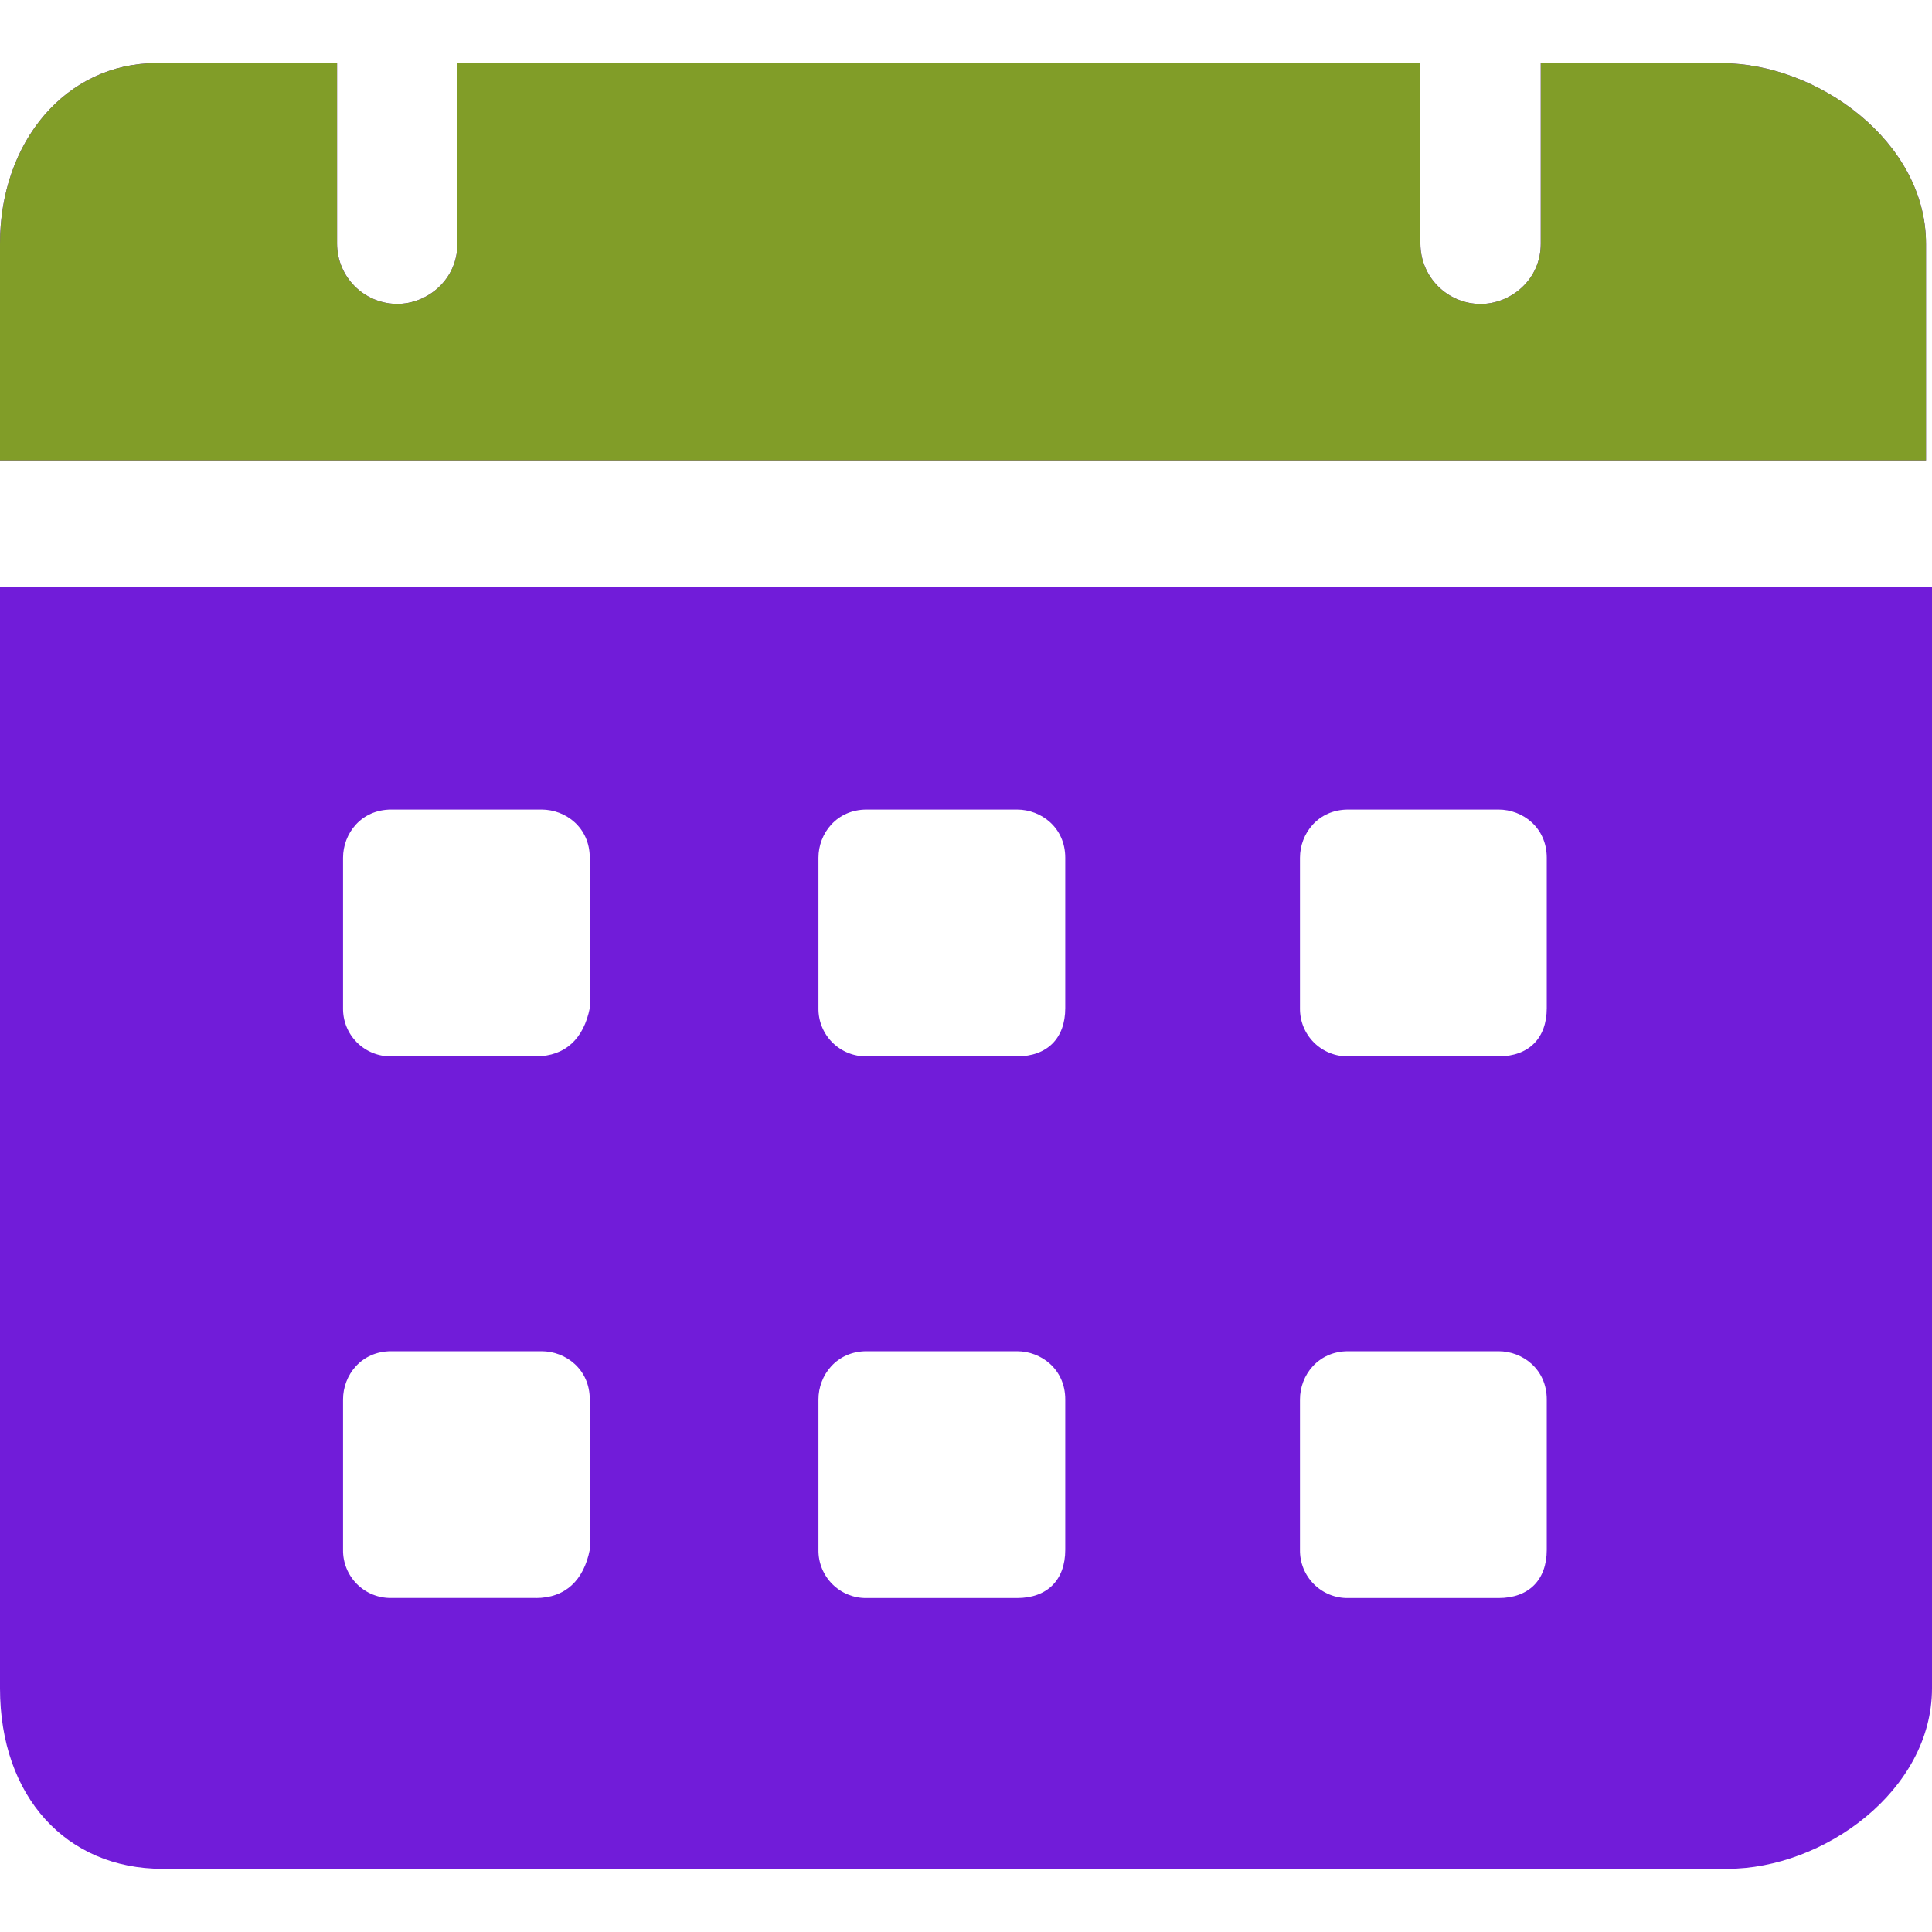
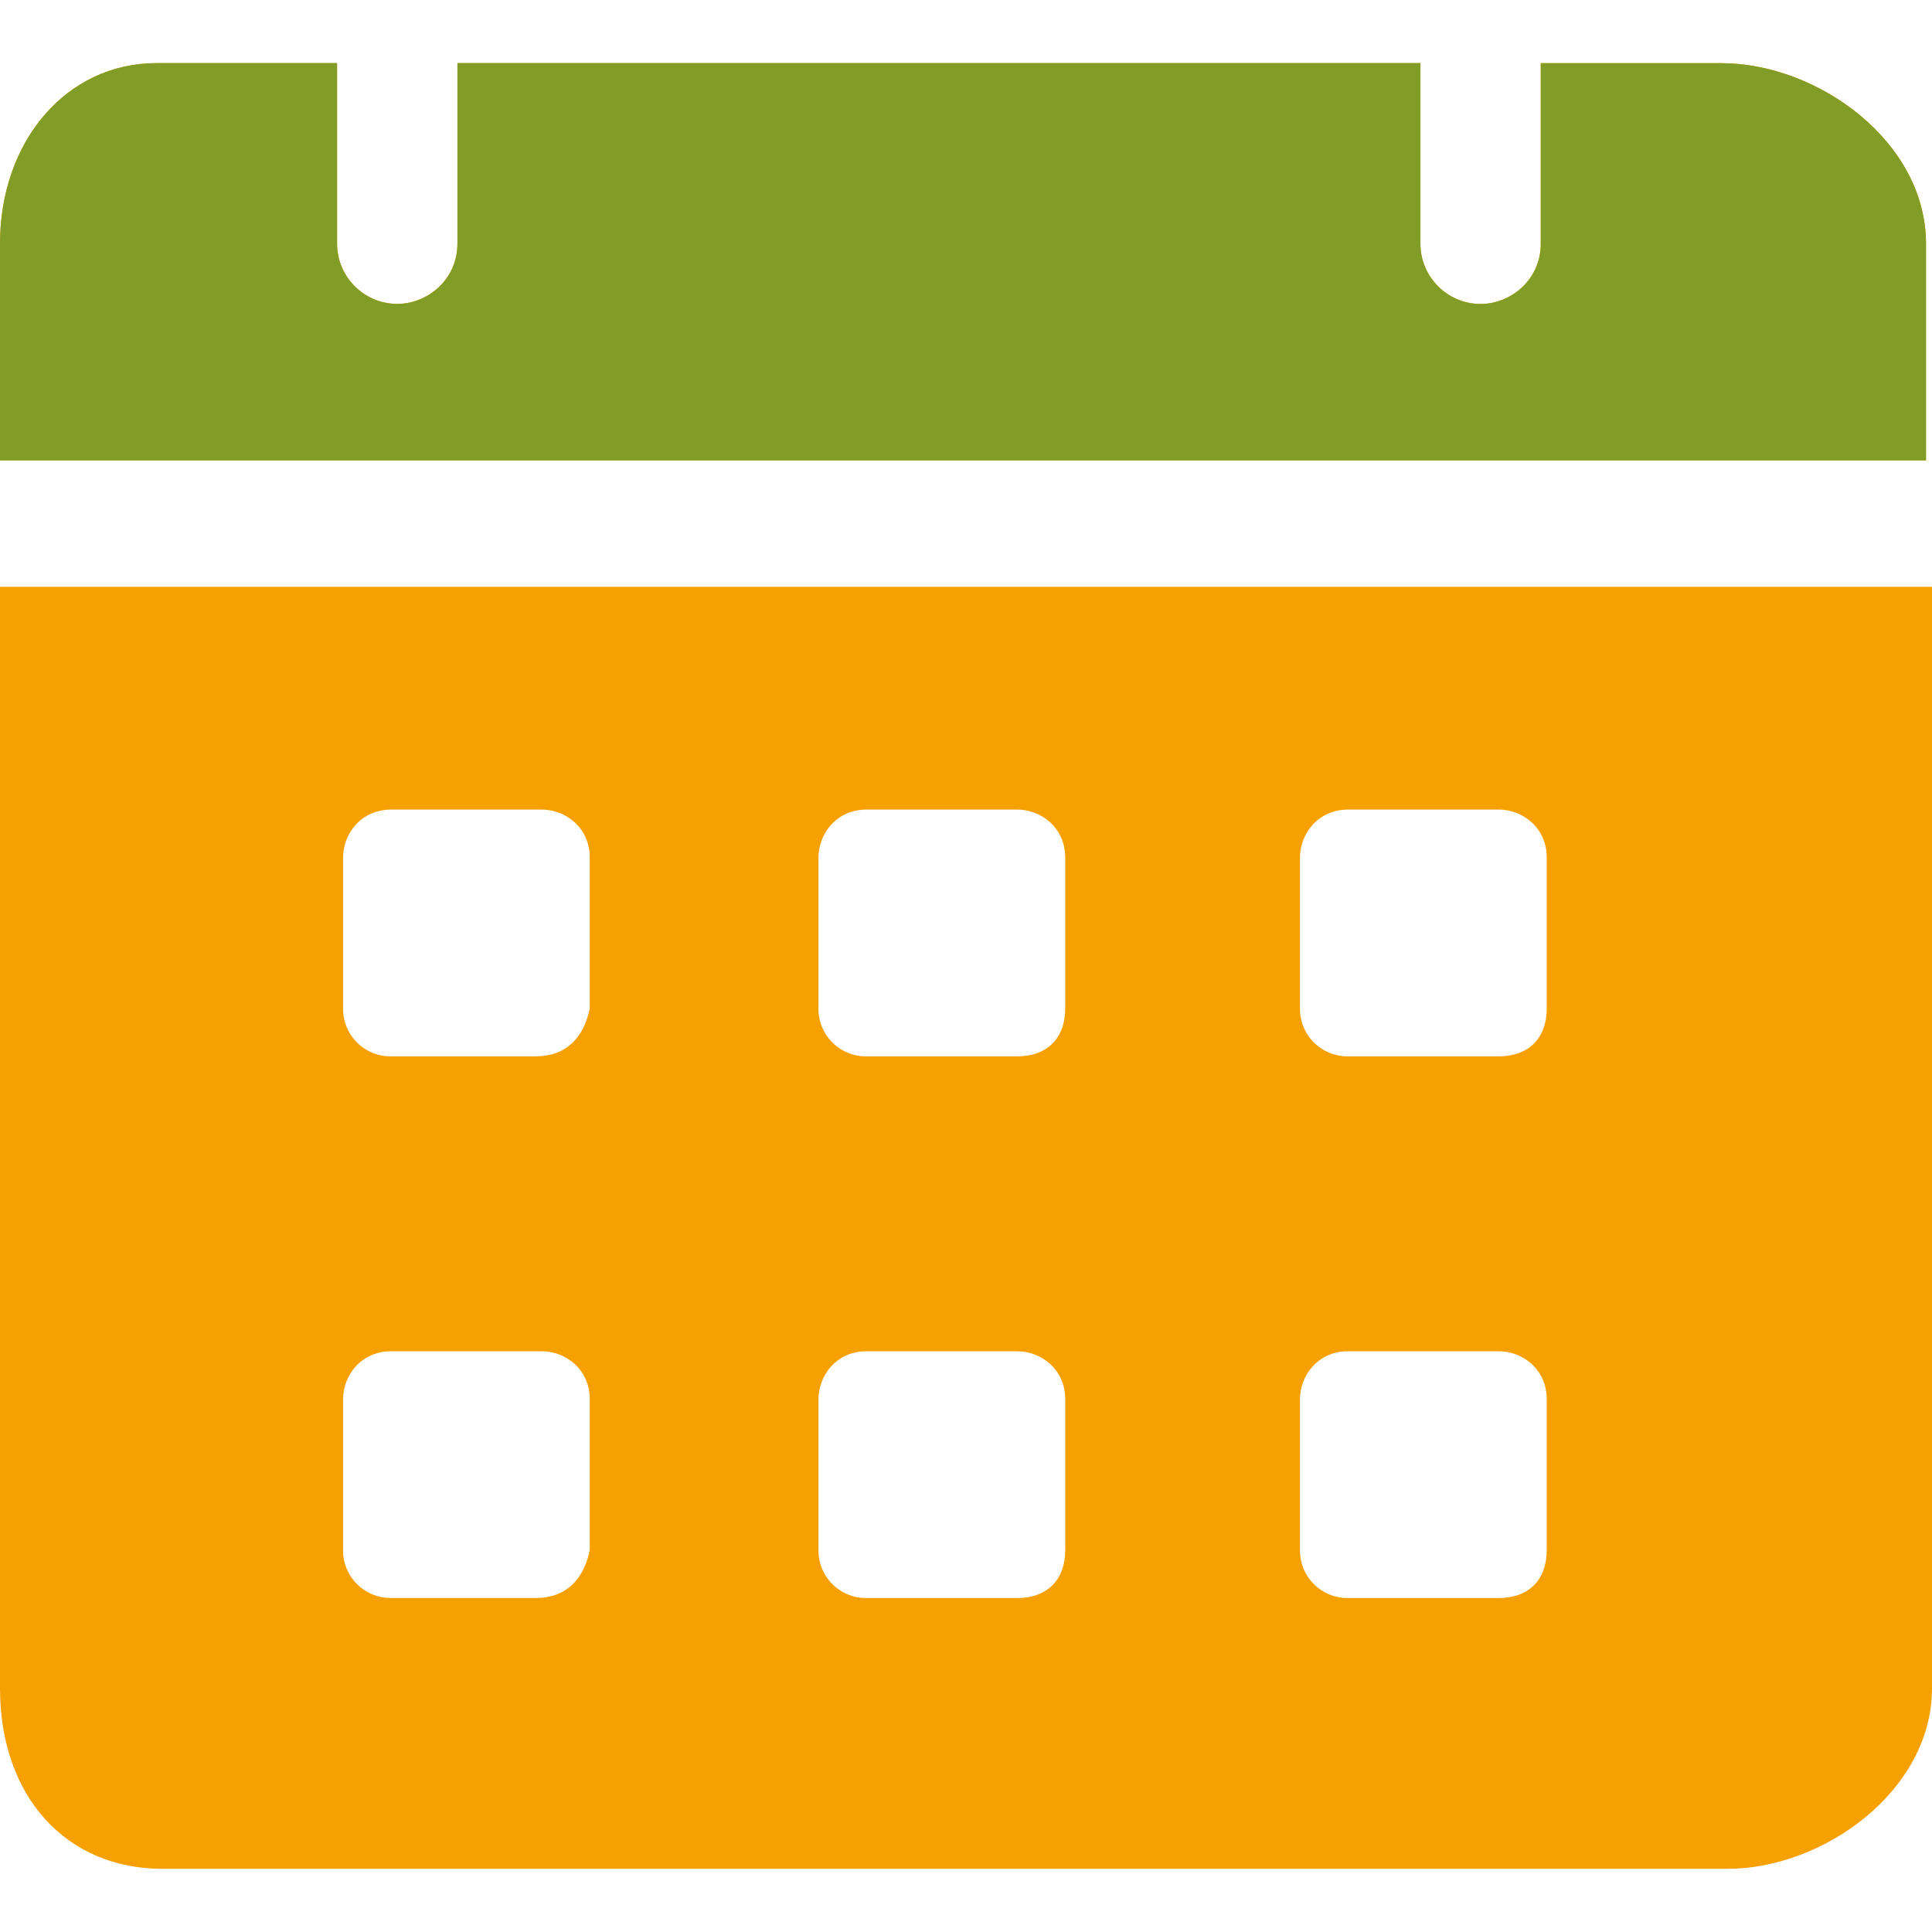
<svg xmlns="http://www.w3.org/2000/svg" width="30" height="30" fill="none">
-   <path fill="#711CD9" d="M26.729.981h-2.804v2.804c0 .56-.467.935-.934.935a.937.937 0 0 1-.935-.935V.98H7.103v2.804c0 .56-.467.935-.935.935a.937.937 0 0 1-.934-.935V.98H2.43C1.028.981 0 2.196 0 3.785v3.364h29.907V3.785c0-1.589-1.683-2.804-3.178-2.804M0 9.112v17.103c0 1.682 1.028 2.804 2.523 2.804h24.3c1.495 0 3.177-1.215 3.177-2.804V9.112zm8.318 15.701H6.075a.737.737 0 0 1-.748-.748V21.73c0-.374.28-.748.748-.748H8.41c.374 0 .748.28.748.748v2.336c-.094.468-.374.748-.841.748m0-8.411H6.075a.737.737 0 0 1-.748-.748v-2.336c0-.374.28-.748.748-.748H8.41c.374 0 .748.28.748.748v2.336c-.094.467-.374.748-.841.748m7.476 8.411h-2.336a.737.737 0 0 1-.748-.748V21.73c0-.374.28-.748.748-.748h2.336c.374 0 .748.28.748.748v2.336c0 .468-.28.748-.748.748m0-8.411h-2.336a.737.737 0 0 1-.748-.748v-2.336c0-.374.28-.748.748-.748h2.336c.374 0 .748.28.748.748v2.336c0 .467-.28.748-.748.748m7.477 8.411h-2.336a.737.737 0 0 1-.748-.748V21.73c0-.374.28-.748.748-.748h2.336c.374 0 .748.28.748.748v2.336c0 .468-.28.748-.748.748m0-8.411h-2.336a.737.737 0 0 1-.748-.748v-2.336c0-.374.28-.748.748-.748h2.336c.374 0 .748.28.748.748v2.336c0 .467-.28.748-.748.748" style="fill:#711cd9;fill:color(display-p3 .444 .109 .853);fill-opacity:1" />
-   <path fill="#819D28" d="M26.729.981h-2.804v2.804c0 .56-.467.935-.934.935a.937.937 0 0 1-.935-.935V.98H7.103v2.804c0 .56-.467.935-.935.935a.937.937 0 0 1-.934-.935V.98H2.43C1.028.981 0 2.196 0 3.785v3.364h29.907V3.785c0-1.589-1.683-2.804-3.178-2.804" style="fill:#819d28;fill:color(display-p3 .507 .615 .158);fill-opacity:1" />
+   <path fill="#f7a001" d="M26.729.981h-2.804v2.804c0 .56-.467.935-.934.935a.937.937 0 0 1-.935-.935V.98H7.103v2.804c0 .56-.467.935-.935.935a.937.937 0 0 1-.934-.935V.98H2.43C1.028.981 0 2.196 0 3.785v3.364h29.907V3.785c0-1.589-1.683-2.804-3.178-2.804M0 9.112v17.103c0 1.682 1.028 2.804 2.523 2.804h24.3c1.495 0 3.177-1.215 3.177-2.804V9.112zm8.318 15.701H6.075a.737.737 0 0 1-.748-.748V21.73c0-.374.28-.748.748-.748H8.41c.374 0 .748.28.748.748v2.336c-.094.468-.374.748-.841.748m0-8.411H6.075a.737.737 0 0 1-.748-.748v-2.336c0-.374.28-.748.748-.748H8.41c.374 0 .748.28.748.748v2.336c-.094.467-.374.748-.841.748m7.476 8.411h-2.336a.737.737 0 0 1-.748-.748V21.73c0-.374.28-.748.748-.748h2.336c.374 0 .748.28.748.748v2.336c0 .468-.28.748-.748.748m0-8.411h-2.336a.737.737 0 0 1-.748-.748v-2.336c0-.374.28-.748.748-.748h2.336c.374 0 .748.28.748.748v2.336c0 .467-.28.748-.748.748m7.477 8.411h-2.336a.737.737 0 0 1-.748-.748V21.73c0-.374.28-.748.748-.748h2.336c.374 0 .748.28.748.748v2.336c0 .468-.28.748-.748.748m0-8.411h-2.336a.737.737 0 0 1-.748-.748v-2.336c0-.374.28-.748.748-.748h2.336c.374 0 .748.28.748.748v2.336c0 .467-.28.748-.748.748" />
+   <path fill="#819D28" d="M26.729.981h-2.804v2.804c0 .56-.467.935-.934.935a.937.937 0 0 1-.935-.935V.98H7.103v2.804c0 .56-.467.935-.935.935a.937.937 0 0 1-.934-.935V.98H2.43C1.028.981 0 2.196 0 3.785v3.364h29.907V3.785c0-1.589-1.683-2.804-3.178-2.804" />
</svg>
